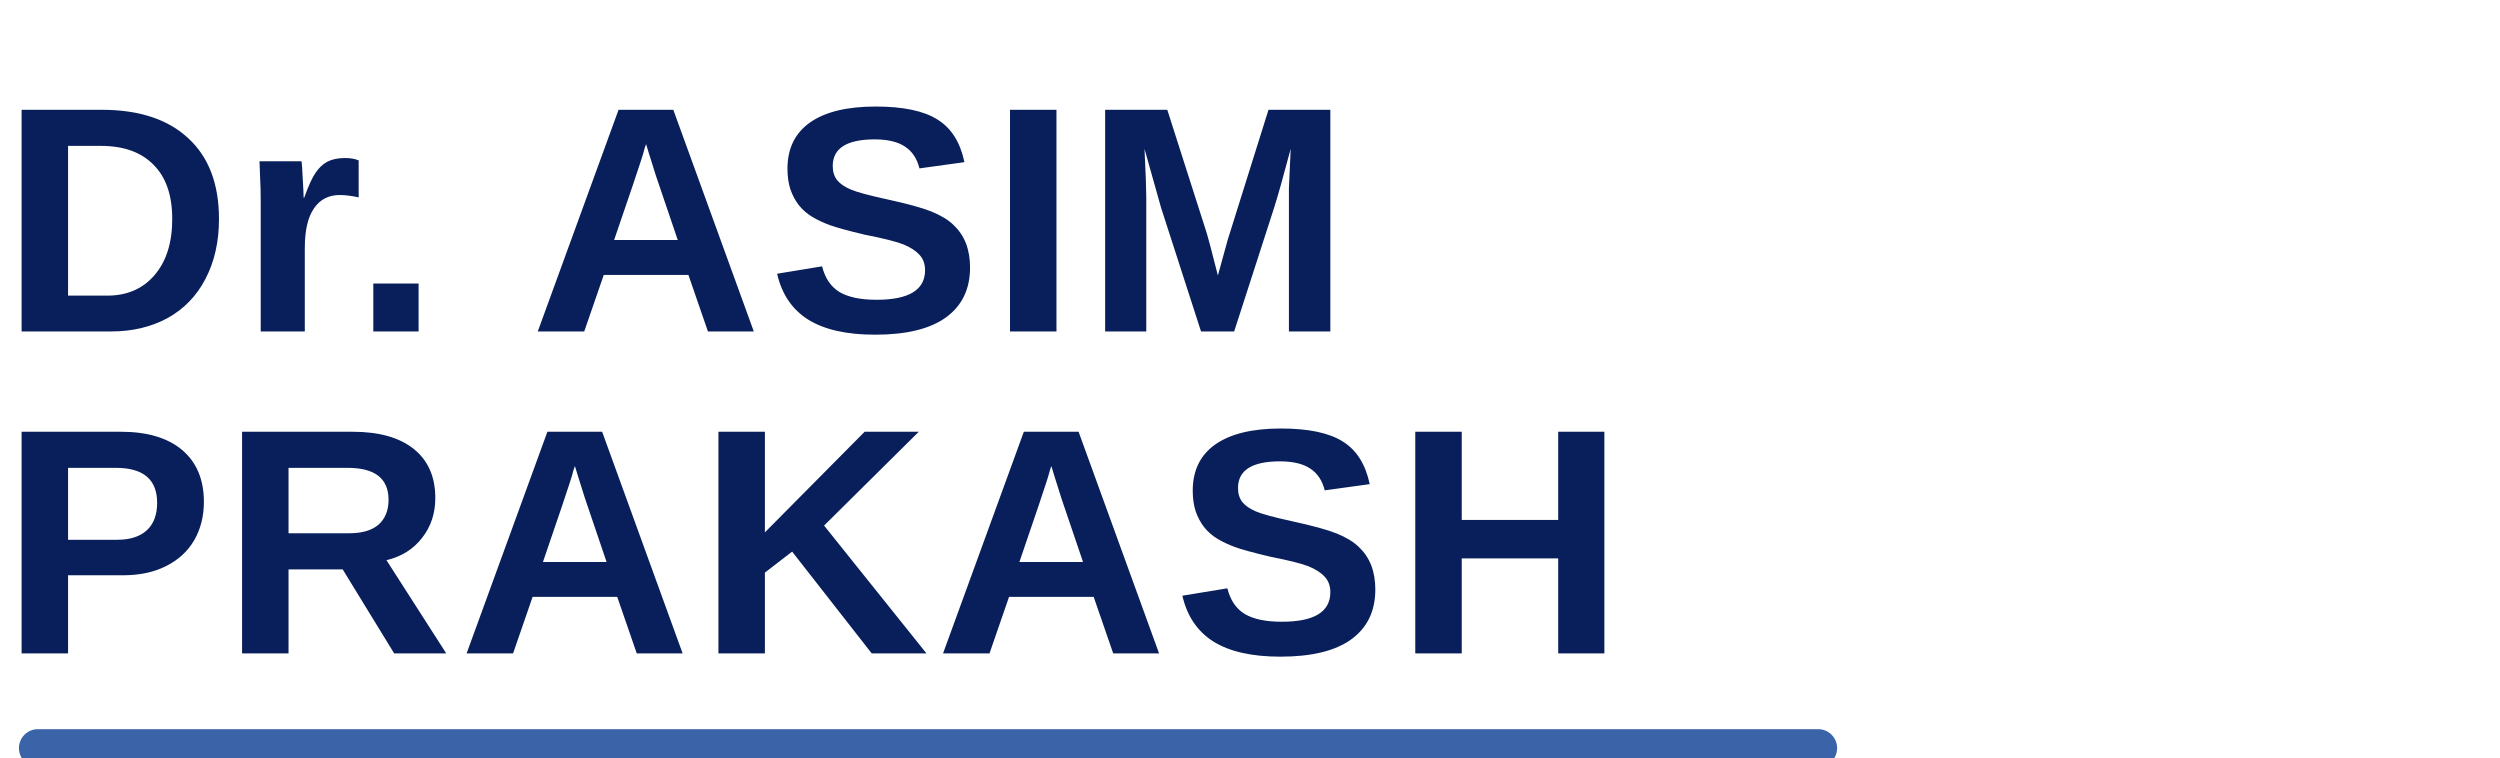
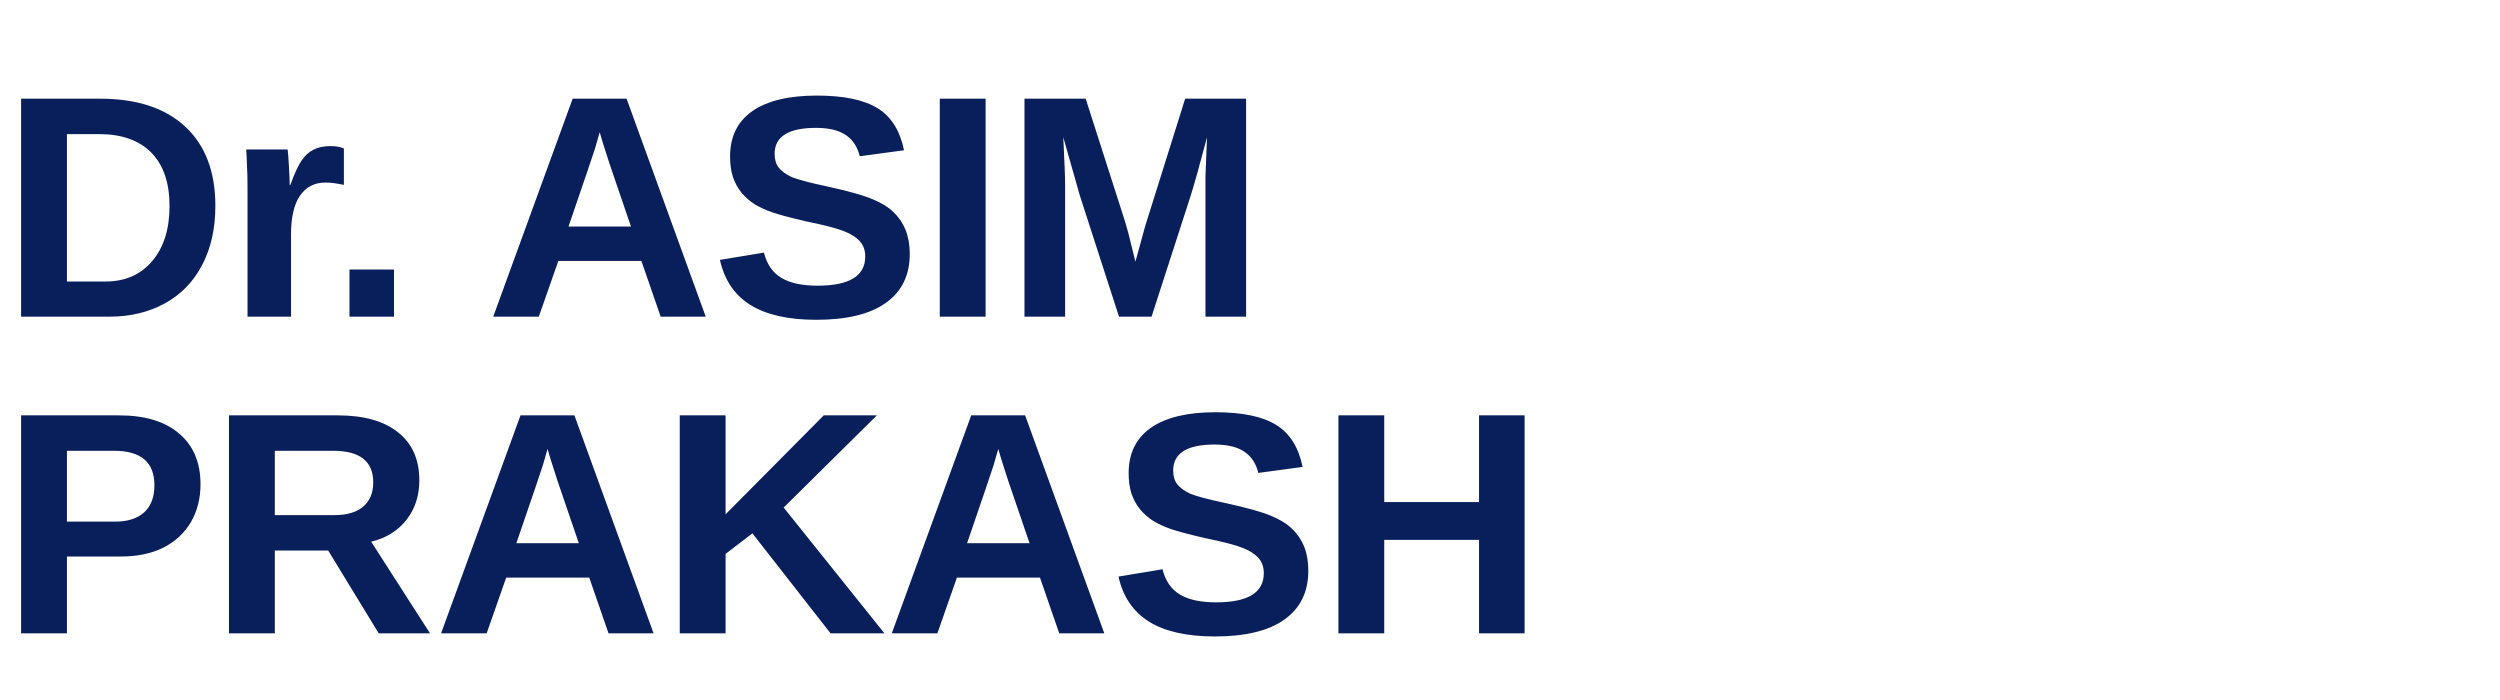
- <svg xmlns="http://www.w3.org/2000/svg" width="132" height="40" viewBox="0 0 132 40" fill="none" role="img" aria-label="Dr. Asim Prakash Dental Clinic">
-   <text x="0" y="17.5" font-family="Sora, 'Helvetica Neue', Arial, sans-serif" font-size="17" font-weight="800" letter-spacing="0.3" fill="#091F5B">Dr. ASIM</text>
-   <text x="0" y="34.5" font-family="Sora, 'Helvetica Neue', Arial, sans-serif" font-size="17" font-weight="800" letter-spacing="0.3" fill="#091F5B">PRAKASH</text>
-   <rect x="1" y="38.5" width="96" height="2" rx="1" fill="#3B63A8" />
+ <svg xmlns="http://www.w3.org/2000/svg" width="150" height="42" viewBox="0 0 150 42" fill="none" role="img" aria-label="Dr. Asim Prakash Dental Clinic">
+   <text x="0" y="19" font-family="Sora, 'Arial Black', 'Helvetica Neue', Arial, sans-serif" font-size="19" font-weight="800" letter-spacing="-0.2" fill="#091F5B">Dr. ASIM</text>
+   <text x="0" y="38" font-family="Sora, 'Arial Black', 'Helvetica Neue', Arial, sans-serif" font-size="19" font-weight="800" letter-spacing="-0.2" fill="#091F5B">PRAKASH</text>
</svg>
